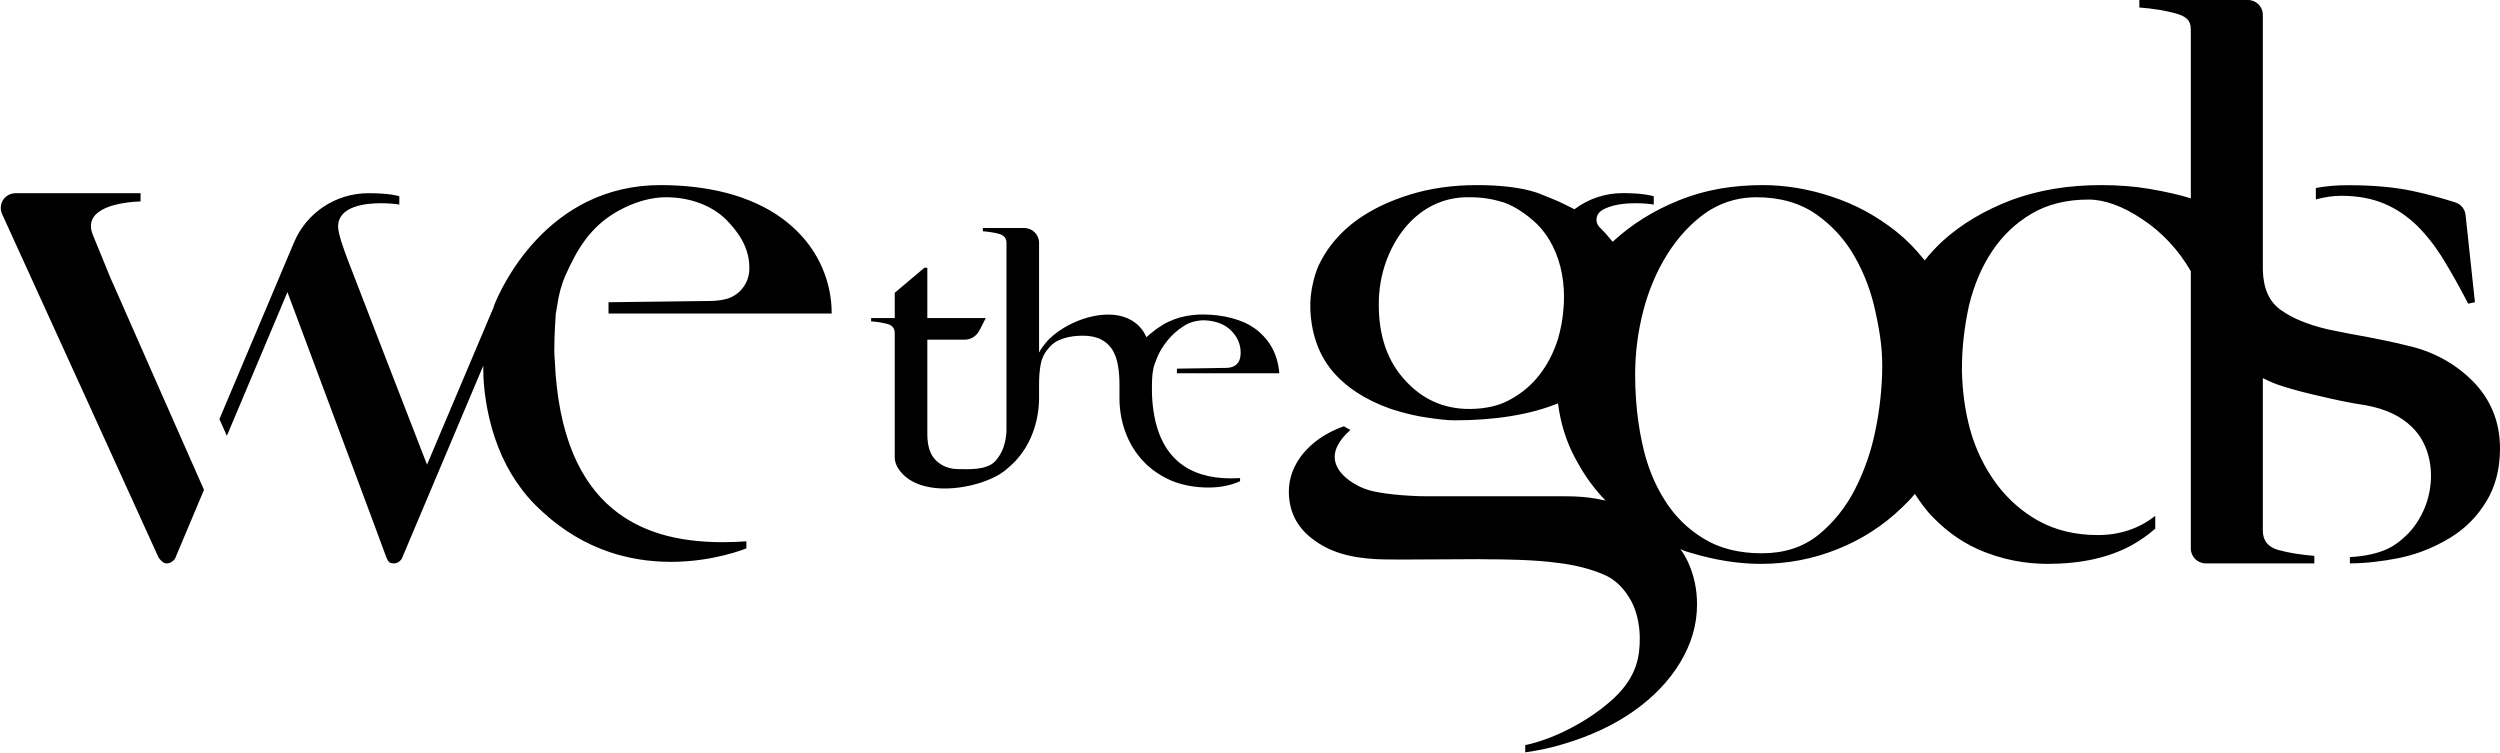
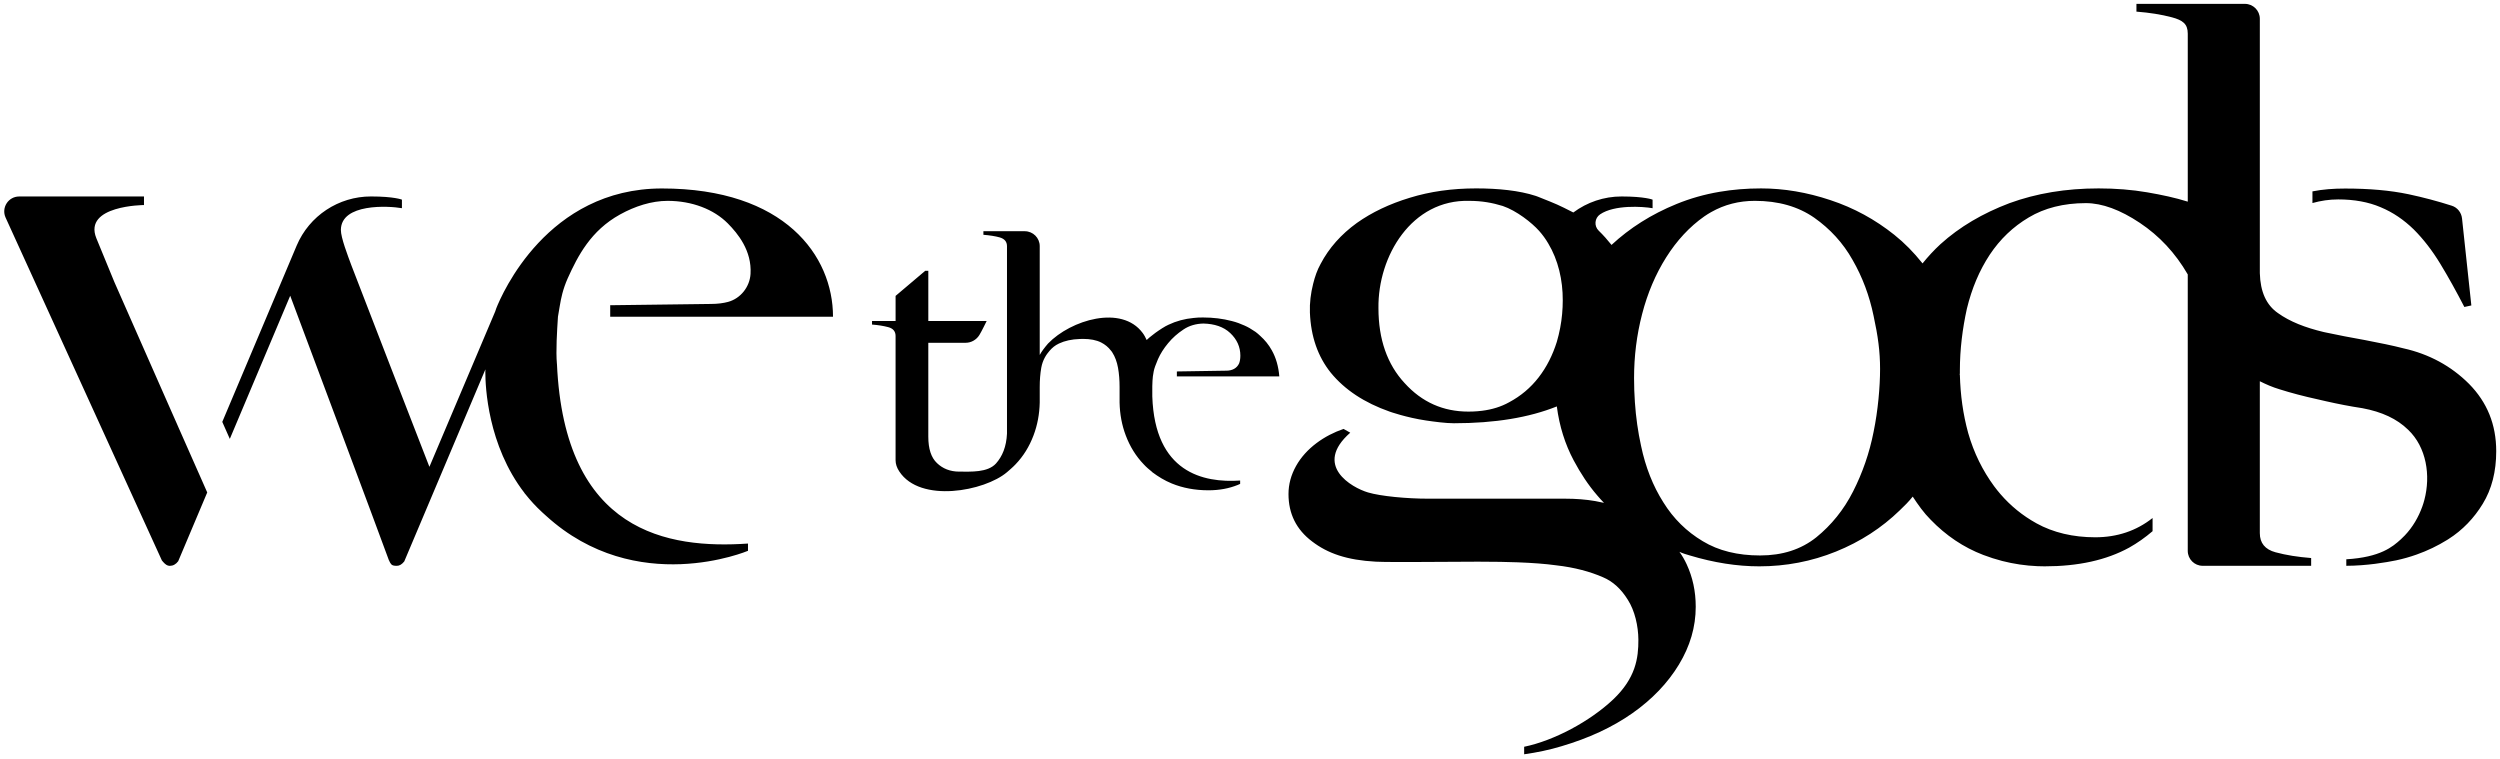
- <svg xmlns="http://www.w3.org/2000/svg" viewBox="320.8 121.2 2593.2 780.4" fill="currentColor">
-   <path fill-rule="evenodd" d="M1541.6 503.6L1541.6 508.4L1647.8 508.4C1647 498.2 1644.3 489.2 1640.1 481.6C1637 476 1633 471 1628.1 466.6C1626.6 465.1 1624.8 463.7 1623.1 462.4C1622.9 462.2 1622.7 462.1 1622.5 462C1622.3 461.9 1622 461.7 1621.8 461.5C1618.1 459 1615 457.2 1611.8 455.8C1607.2 453.8 1602.9 452.3 1598.6 451.2C1589.2 448.7 1579.1 447.4 1568.5 447.4C1564.5 447.4 1561.6 447.6 1558.9 447.9C1549.5 448.8 1540.7 451.2 1532.8 455C1531.2 455.7 1528.8 456.9 1526.7 458.3L1526.7 458.3L1526.6 458.3C1526.6 458.3 1526.6 458.3 1526.5 458.3L1526.5 458.4L1526.5 458.5C1526.1 458.7 1525.8 458.9 1525.5 459.1C1524.5 459.7 1523.4 460.4 1522.5 461C1520.2 462.6 1518 464.2 1516 465.9C1513.9 467.4 1512 469.1 1510.2 470.8L1510.1 470.8L1510 470.8L1509.9 470.8L1509.8 470.8L1509.8 470.7L1509.8 470.6C1508.6 468.2 1507.4 465.7 1505.7 463.5C1498 453 1485.7 447.5 1470.3 447.5C1448.6 447.5 1422.8 458.6 1407.5 474.5C1403.4 479.2 1400.6 483.1 1398.9 486.4L1398.6 486.9L1398.6 486.3L1398.6 373.1C1398.6 364.6 1391.7 357.7 1383.2 357.7L1340.3 357.7L1340.3 361.1C1346.9 361.6 1352.9 362.6 1357.2 363.8C1362.3 365.3 1364.8 368.4 1364.8 373.1L1364.8 568.1C1364.2 581.1 1360.5 591.3 1353.4 599.3C1346.5 606.8 1334.4 607.9 1322.4 607.9C1321.1 607.9 1319.7 607.8 1318.5 607.8C1317.3 607.8 1316.1 607.8 1315 607.8C1305.7 607.8 1297.9 604.8 1291.8 598.9C1285.7 593.2 1282.7 584 1282.7 571.3L1282.7 473.6L1282.7 473.5L1282.8 473.5L1321.8 473.5C1327.4 473.5 1332.7 470.4 1335.8 465.5C1337.8 462.3 1342.5 452.7 1343.3 451.1L1282.8 451.1L1282.7 451.1L1282.7 451L1282.7 398.9L1279.7 398.9L1248.9 424.9L1248.9 451L1248.9 451.1L1248.8 451.1L1224.4 451.1L1224.4 454.5C1230.8 455 1236.3 455.9 1241.2 457.2C1246.3 458.6 1248.9 461.7 1248.9 466.6L1248.9 595.8C1248.9 599.7 1250.2 603.5 1252.7 607.4C1257.3 614.4 1264.1 619.7 1273 623.2C1280.9 626.3 1290.3 627.9 1300.8 627.9C1324.4 627.9 1351.2 619.6 1364.6 608.2C1364.7 608 1365 607.8 1365.2 607.6C1367.1 606 1371.1 602.6 1373.5 600C1381.5 591.6 1387.8 581.5 1392.1 570C1396.1 559.3 1398.3 547.9 1398.6 535.8L1398.6 519.7C1398.6 512.3 1399.1 505.7 1400.2 499.6C1401.7 490.9 1405.8 485.4 1408.8 482C1411.9 478.4 1414.8 476.1 1418.7 474.3C1424.8 471.4 1432.1 469.8 1440.3 469.5C1441.4 469.4 1442.6 469.4 1443.7 469.4C1451.4 469.4 1457.8 470.7 1462.7 473.2C1466.8 475.3 1470.3 478.1 1472.9 481.6C1473.5 482.2 1473.8 482.7 1474.2 483.4L1474.4 483.6C1477.2 488 1479.2 493.4 1480.3 499.6C1481.4 505.7 1482 512.2 1482 519.7L1482 535.8C1482.2 547.9 1484.4 559.4 1488.4 570C1492.7 581.5 1499 591.6 1507.1 600C1509.8 603 1512.9 605.6 1515.8 607.9L1515.9 608L1515.9 608L1515.9 608.1C1515.9 608.1 1516 608.1 1516 608.2C1523.1 613.4 1529.5 617.1 1536.2 619.9C1547.7 624.6 1560.5 626.9 1574.3 626.9C1585.4 626.9 1595.6 625.1 1604.7 621.4C1605.1 621.2 1605.5 621 1605.8 620.9C1606.2 620.7 1606.7 620.5 1607.1 620.3L1607.1 617.1C1603.9 617.3 1600.7 617.4 1597.6 617.4C1575.2 617.4 1557.1 611.8 1543.7 600.7C1526.2 586.1 1516.8 562.2 1515.7 529.4C1515.5 524.3 1515.7 513.4 1516.3 508.6L1517.2 503.4C1517.7 500.7 1519 497 1521.7 490.6C1524.2 484.9 1527.8 479.3 1532.2 473.9C1536.7 468.5 1541.9 463.8 1548.2 459.7C1554 455.8 1561 453.7 1569 453.4C1580.9 453.7 1590.4 457.1 1597.1 463.4C1604.1 470 1607.7 478 1607.7 487C1607.7 491.1 1606.8 493.9 1606.3 495.1C1604.1 500.1 1599.4 502.7 1592.9 502.8C1592.3 502.8 1562.6 503.3 1541.6 503.6M2266.4 566.3C2262.2 588 2255 608.9 2245.1 628.4C2235.6 647.2 2222.7 663.3 2206.8 676.2C2190.8 688.9 2171.6 695.1 2148.2 695.1C2124.8 695.1 2104.7 690.1 2088.5 680.2C2071.7 670.2 2057.9 656.6 2047.4 639.7C2036.6 622.7 2028.8 602.9 2024.2 580.9C2021 566.3 2018.9 551.1 2017.8 535.5C2017.2 527.3 2016.9 518.9 2016.9 510.4C2016.9 487.3 2019.7 465.5 2025.3 443.8C2030.9 422.1 2039.4 402.2 2050.4 384.7C2061.5 367.1 2074.9 352.7 2090.1 342C2092.5 340.3 2094.9 338.8 2097.3 337.5C2111 329.8 2126.3 325.8 2142.7 325.8C2167 325.8 2187.8 331.7 2204.6 343.4C2221.4 355.2 2234.8 370 2244.6 387.4C2254.7 405 2262.1 424.6 2266.4 445.7C2271.3 468 2273.2 483.5 2273.2 501C2273.2 521.5 2270.7 545.9 2266.4 566.3M1942.4 443.3C1941.6 453.2 1939.7 462.8 1936.9 472.7C1932.4 486.8 1926.1 499.2 1917.9 509.7C1909.7 520.4 1899.3 529.2 1887.2 535.7C1878.9 540.3 1869.7 543.2 1859 544.5C1857.1 544.8 1855.6 544.9 1854.1 545C1851.3 545.3 1848.2 545.4 1844.7 545.4C1831.7 545.4 1819.4 542.9 1808.5 538C1797.4 533.1 1787.3 525.6 1778.3 515.7C1760.2 496.2 1751 470 1751 437.6C1750.8 421.9 1753.6 405.7 1759.2 390.7C1765 375.4 1773.5 361.6 1784 351C1800.3 334.5 1820.7 325.8 1843.2 325.8C1844.1 325.8 1844.9 325.8 1845.8 325.8C1857.7 325.8 1868.7 327.5 1880.5 331.1C1894.3 335.8 1910.4 348 1918.5 357.2C1922 361.2 1925.2 365.6 1928 370.2C1937.9 386.8 1943.2 407.3 1943.1 429.5C1943.1 434.2 1942.9 438.8 1942.4 443.3M2906.9 548.3C2902.2 536.7 2895.1 526 2885.7 516.5C2867.1 497.9 2844.2 485.5 2817.5 479.6C2806 476.6 2791.9 473.8 2777.3 470.9C2763.2 468.5 2750.3 465.9 2737.2 463.2C2736.4 463 2735.6 462.8 2734.9 462.7L2734.4 462.6C2714.2 457.7 2698.6 451.3 2686.9 442.9C2674.7 434.4 2668.5 420.8 2668 401.2L2668 136.6C2668 128.1 2661.1 121.2 2652.6 121.2L2539.9 121.2L2539.9 129C2553.8 130 2565.9 132 2576.8 134.9C2587.5 137.8 2593.3 141.4 2593.3 152L2593.3 326.8L2593.3 327L2593.1 326.9C2581.2 323.2 2568.1 320.2 2550.8 317.2C2535.2 314.5 2518.2 313.2 2500.4 313.2C2466.3 313.2 2436 318.2 2407.7 328.5C2379.5 339.2 2355.4 353.5 2336 371.1C2329.5 377.1 2323.2 383.8 2317.4 391.1L2317.3 391.1L2317.3 391.1C2317 391.1 2316.9 391 2316.8 390.8C2316.7 390.7 2316.7 390.6 2316.6 390.5C2307.6 379.2 2298.2 369.7 2287.8 361.4C2267.7 345.4 2245.3 333.2 2221.2 325.3C2197 317.2 2172.8 313.2 2149.2 313.2C2134.2 313.2 2119.6 314.4 2105.8 316.7C2090.4 319.4 2075.5 323.6 2061.4 329.4C2035.6 339.8 2012.8 354.2 1993.7 371.9L1993.6 372L1993.5 371.9C1989.1 366.4 1984.8 361.6 1980.2 357.1C1977.8 354.8 1976.5 351.5 1976.8 348.2C1977.1 344.8 1978.9 341.8 1981.6 339.9C1991.2 333.4 2006.3 332 2017.2 332C2025.1 332 2032.2 332.7 2036.2 333.4L2036.2 324.8C2035.2 324.5 2026.8 321.6 2004.2 321.5L2004.1 321.5L2004.1 321.5C1985.9 321.5 1968.6 327.3 1954 338.2L1953.9 338.3L1953.8 338.2C1949.8 336.1 1946.3 334.4 1944 333.3C1939.5 331 1934.8 328.9 1929.7 326.9L1917 321.8C1916.6 321.7 1916.3 321.5 1915.9 321.4C1915.6 321.3 1915.2 321.1 1914.8 321C1899 315.8 1878.1 313.2 1852.8 313.2C1828 313.2 1804.8 316.4 1783.8 322.9C1762.6 329.4 1744.6 337.9 1728.9 349C1712.4 360.9 1699.7 375.2 1691.1 391.6C1687.9 397.3 1685.4 403.9 1683.3 412.3C1680.7 422.7 1679.6 432.7 1680 442.2C1681 466.9 1688.3 487.9 1701.7 504.7C1716.1 522.3 1736.7 535.9 1762.8 545.1C1763 545.1 1780.6 551.4 1800.7 554.3C1813.7 556.3 1823.1 557.2 1829.6 557.2C1871.8 557.2 1907.8 551.3 1936.7 539.7L1936.8 539.6L1936.9 539.8C1939.5 560.1 1945.4 579 1954.4 595.9C1961.9 610.1 1970 622.1 1979 632.5C1981.1 635 1983.4 637.5 1985.9 640.1L1986.3 640.4L1985.8 640.3C1982.7 639.6 1979.6 639 1976.6 638.5C1967.1 636.8 1956.7 636 1945.6 636L1802.9 636C1779.2 636 1752.8 633.3 1740.2 629.5C1728.2 625.9 1709.2 615.1 1705.8 600C1703.5 589.5 1708.8 578.5 1721.5 567.2C1719.2 566 1716.9 564.7 1714.8 563.4C1693 570.9 1675 584.9 1665.5 601.9C1660.3 611.2 1657.7 621 1657.7 631C1657.7 641.2 1659.8 650.5 1663.8 658.6C1667.9 666.8 1674.1 674.1 1682.2 680.2C1699.1 693.2 1719.6 699.7 1748.5 701.2C1753.3 701.5 1762.3 701.6 1775.9 701.6C1788.4 701.6 1803.1 701.5 1817.4 701.4C1831.1 701.3 1844.1 701.2 1854.7 701.2C1855.9 701.2 1857.1 701.2 1858.3 701.3C1872 701.3 1884.6 701.5 1895.9 701.9C1912.2 702.5 1925.3 703.5 1935.9 705C1953.9 707 1970.8 711.3 1984.8 717.4C1995 721.7 2003.8 729.7 2010.7 741C2017.5 751.5 2021.6 767 2021.7 782.4C2021.9 801.7 2018.8 822.6 1995.6 844.7C1971.2 867.8 1933.9 887.6 1902.9 894.1L1902.9 901.6C1916.8 899.6 1929.5 896.9 1941.5 893.3C1970 884.9 1994.7 873.4 2015.1 859C2035.7 844.6 2052 827.6 2063.6 808.4C2075.2 789.2 2081.1 769 2081.1 748.3C2081.1 732.3 2078 717.9 2071.7 704.1C2069.3 699.1 2066.9 694.9 2064.1 691.2L2063.8 690.8L2064.3 691C2068 692.7 2071.6 693.8 2075.1 694.8C2100.1 702.3 2124.4 706.1 2147.3 706.1C2175.1 706.1 2201.9 700.9 2227.1 690.7C2252.3 680.6 2274.6 666.1 2293.4 647.9C2297.9 643.6 2302.7 639 2306.9 633.6L2307 633.4L2307.1 633.6C2312.2 641.4 2318.4 650.3 2325.7 657.6C2341.7 674.2 2360.1 686.5 2380.4 694.2C2386.9 696.7 2393.5 698.8 2400.1 700.5C2412.2 703.6 2424.6 705.4 2436.9 705.9C2439.3 706 2441.8 706.1 2444.3 706.1C2479.5 706.1 2508.2 699.7 2532.1 686.7C2540.6 681.9 2548.8 676.2 2556.4 669.6L2556.4 656.3C2539.6 669.5 2519.6 676.2 2496.9 676.2C2473.7 676.2 2453.1 671.3 2435.6 661.6L2435.5 661.6L2435.5 661.6C2421.3 653.7 2408.8 643.5 2398.2 631.2C2395.9 628.6 2393.7 625.8 2391.6 623C2379.4 606.4 2370.3 587.8 2364.6 567.6C2359.3 548.5 2356.5 528.8 2355.9 507.2C2355.7 506.7 2355.7 506.1 2355.9 505.5L2355.9 502.3C2355.9 481.7 2358.4 460.1 2363.2 438.1C2368.4 416.8 2376.2 398.4 2387 382C2397.8 365.8 2411.5 352.7 2427.7 343.1C2444.2 333.2 2464.2 328.2 2487.2 328.2C2504 328.2 2522.9 335.1 2543.3 348.8C2563.7 362.4 2580.5 380.4 2593.3 402.5L2593.3 402.5L2593.3 402.6L2593.3 690.2C2593.3 698.6 2600.2 705.6 2608.7 705.6L2721.4 705.6L2721.4 697.8C2707.2 696.6 2695.2 694.7 2684.5 691.8C2673.6 688.9 2668 682.1 2668 671.7L2668 513.7L2668 513.4L2668.2 513.5C2675.8 517.3 2682.3 520 2688.7 521.9C2700.7 525.7 2714.1 529.2 2728.6 532.4C2731.5 533.1 2734.4 533.8 2737.2 534.4C2750.8 537.5 2763.1 539.8 2774.9 541.6C2795.4 545.4 2811 552.7 2822.5 564C2831.6 572.6 2837.9 584.4 2840.7 598C2843.4 610.6 2842.9 624.1 2839.5 637.1C2838.9 639.5 2838.2 641.8 2837.4 644C2833.3 655.5 2827 665.9 2819.2 674.2C2817.8 675.6 2816.4 677 2814.9 678.3C2806.7 685.7 2794.3 696.9 2758.3 699.1L2758.3 705.6C2774.2 705.5 2791.6 703.6 2809.9 699.9C2817.2 698.3 2824.4 696.3 2831.2 693.9C2842.3 689.9 2853 684.8 2863 678.6L2863.4 678.4C2863.7 678.2 2863.9 678 2864.2 677.8C2878.7 668.7 2890.7 656.4 2899.9 641.2C2909.2 626 2914 607.6 2914 586.5C2914 572.7 2911.6 559.8 2906.9 548.3M2793.8 332.4C2806.4 337.7 2817.7 345.3 2828.4 355.7C2838.3 365.6 2847.6 377.6 2855.9 391.3C2863.9 404.4 2872.4 419.5 2881 436.2L2888 434.7L2878.3 344.3C2877.6 338.1 2873.5 333 2867.8 331.2C2853.3 326.5 2838.2 322.5 2822.9 319.2C2804.3 315.3 2782.1 313.3 2756.8 313.3C2744 313.3 2733 314.3 2723 316.2L2723 328.1C2731.9 325.6 2740.8 324.3 2749.5 324.3C2766.3 324.3 2781.2 327.1 2793.8 332.4M523.2 608.5L523 607.9L521.7 605.1L521 603.5L519.4 599.9L505.6 568.6L504.6 566.3C504 564.9 503.3 563.5 502.7 562.1L500.9 558C499.2 554.3 497.9 551.2 496.6 548.2L491.7 537.2C491 535.6 490.3 533.9 489.5 532.2C472.4 493.5 452.9 449.2 438.7 416.9L435.8 410.5L417.1 364.8C414.2 357.7 414.5 351.5 417.9 346.4C423.5 338.1 436.5 334.1 446.4 332.3C456.4 330.4 465.4 330.2 466.6 330.2L466.6 321.6L337 321.6C331.7 321.6 326.9 324.2 324 328.6C321.2 333 320.8 338.5 323 343.3C353.8 410.9 479.5 686.4 485.5 700L485.6 700C486.1 700.5 486.3 700.8 486.9 701.6C489.3 704.3 491.3 705.6 493.5 705.6C497 705.6 499.9 704 502.3 700.8L532.4 629.3L523.9 610.1C523.7 609.6 523.5 609.1 523.2 608.5M923.4 608.3C923.7 608.7 924 609.2 924.2 609.7C924 609.2 923.7 608.7 923.4 608.3M831.4 567.4C829.9 562.1 828.6 556.9 827.5 552C828.6 556.9 829.9 562.1 831.4 567.4M926.2 613.2C926.3 613.3 926.4 613.5 926.5 613.6C926.4 613.5 926.3 613.3 926.2 613.2M827.4 551.7C827.3 551.2 827.2 550.6 827.1 550.1C827.2 550.6 827.3 551.2 827.4 551.7M832.1 569.5C831.9 568.9 831.7 568.3 831.5 567.7C831.7 568.3 831.9 568.9 832.1 569.5M908.6 342.7C908.7 342.6 908.7 342.5 908.8 342.5C908.7 342.5 908.7 342.6 908.6 342.7M826.9 549.3C826.8 549 826.7 548.6 826.7 548.3C826.7 548.6 826.8 549 826.9 549.3M911.9 340.5C912.2 340.2 912.6 340 913 339.7C912.6 340 912.3 340.2 911.9 340.5M915.2 338.4C915.8 338 916.5 337.6 917.1 337.2C916.5 337.6 915.8 338 915.2 338.4M971.2 699.1C971.2 699.1 971.2 699.1 971.2 699.1C971.2 699.1 971.2 699.1 971.2 699.1M826.4 546.9C826.4 546.8 826.4 546.7 826.3 546.6C826.4 546.7 826.4 546.8 826.4 546.9M920.8 603.2C921.2 604 921.6 604.8 922 605.6C921.6 604.8 921.2 604 920.8 603.2M832.7 571.6C832.6 571.1 832.4 570.7 832.3 570.2C832.4 570.7 832.6 571.1 832.7 571.6M963.5 697.2C963 697 962.5 696.9 962 696.8C962.5 696.9 963 697 963.5 697.2M947.2 691.9C946.4 691.6 945.7 691.4 944.9 691.1C945.7 691.4 946.4 691.6 947.2 691.9M959.5 696.1C958.9 695.9 958.2 695.7 957.5 695.5C958.2 695.7 958.9 695.9 959.5 696.1M951.4 693.4C950.6 693.2 949.8 692.9 949 692.6C949.8 692.9 950.6 693.2 951.4 693.4M942.8 690.2C942.2 690 941.6 689.7 940.9 689.4C941.6 689.7 942.2 690 942.8 690.2M833.4 573.6C833.3 573.3 833.2 573.1 833.1 572.8C833.2 573.1 833.3 573.3 833.4 573.6M967.4 698.2C967.1 698.1 966.8 698 966.5 698C966.8 698 967.1 698.1 967.4 698.2M934 686.4C933.8 686.3 933.5 686.2 933.2 686C933.5 686.2 933.8 686.3 934 686.4M834 575.6C834 575.5 834 575.5 834 575.5C834 575.5 834 575.5 834 575.6M938.4 688.4C938 688.2 937.5 688 937 687.8C937.5 688 938 688.2 938.4 688.4M911.1 580.1C911.3 580.9 911.6 581.8 911.9 582.6C911.6 581.8 911.3 580.9 911.1 580.1M909.6 575.8C909.8 576.3 910 576.9 910.1 577.4C910 576.9 909.8 576.3 909.6 575.8M912.6 584.3C913 585.4 913.4 586.5 913.8 587.6C913.4 586.5 913 585.4 912.6 584.3M914.2 588.7C914.7 589.9 915.2 591.2 915.8 592.4C915.2 591.1 914.7 589.9 914.2 588.7M933.6 328.4C934.8 327.9 936 327.4 937.2 326.8C936 327.4 934.8 327.9 933.6 328.4M937.9 326.5C939 326.1 940.1 325.6 941.2 325.2C940.1 325.6 939 326.1 937.9 326.5M942.4 324.7C943.3 324.3 944.3 324 945.2 323.6C944.3 324 943.3 324.3 942.4 324.7M955.5 694.8C954.8 694.6 954 694.3 953.2 694.1C954 694.3 954.8 694.6 955.5 694.8M951.7 321.4C952.1 321.3 952.6 321.1 953 321C952.6 321.1 952.1 321.3 951.7 321.4M956.4 320C956.5 319.9 956.6 319.9 956.7 319.9C956.6 319.9 956.5 319.9 956.4 320M947 323C947.7 322.7 948.4 322.5 949.2 322.2C948.4 322.5 947.7 322.7 947 323M922 334.3C923 333.8 924.1 333.2 925.2 332.6C924.1 333.2 923.1 333.8 922 334.3M918.5 336.3C919.4 335.8 920.3 335.3 921.1 334.8C920.3 335.3 919.4 335.8 918.5 336.3M929.4 330.6C910.3 340.1 892.7 353.3 877.1 370C850 398.9 836.8 429.3 833.4 437.9C833.1 438.7 832.8 439.7 832.5 440.8L832.5 440.8L832.4 440.9L763.9 602.8L763.7 603.1L763.6 602.8C759.1 591.2 686.1 403.1 682.4 393C682.1 392.2 681.7 391.3 681.4 390.4C677.6 380.3 671.4 363.5 671.5 356.1C671.7 335.1 699.5 332 716 332C723.9 332 730.9 332.7 735 333.4L735 324.8C734 324.5 725.6 321.6 703 321.6L702.9 321.6C686.4 321.6 670.4 326.4 656.6 335.5C642.9 344.6 632.2 357.4 625.8 372.6L548.4 555.9L556.1 573.3L618.8 424.6L618.9 424.3L619.1 424.6C620 427.2 714.2 678.9 721.8 700C722.1 700.2 722.3 700.5 722.4 701.1L722.4 701.3C723 702.3 723.4 703.2 724.2 704C725 705 726.8 705.6 729.8 705.6C732.5 705.6 734.9 704.2 737.4 701.1L821.8 501.2L822.2 500.5L822.1 501.3C822.1 501.3 822.1 502.4 822.1 504.5C822.1 511.6 822.7 530.6 828.1 554C834.8 583.2 846.5 608.8 862.8 629.8L863 630.2L862.9 630.1C863 630.2 863.1 630.4 863.2 630.5C863.4 630.7 863.6 630.9 863.8 631.1C869 637.8 874.8 644 881 649.7C881.2 649.9 881.3 650 881.5 650.2L882.3 650.9C883.2 651.8 884.2 652.7 885.2 653.6C905.3 671.8 928 685.3 952.6 693.7C972.7 700.5 994.3 704 1016.7 704C1060.3 704 1093.1 690.8 1095 690L1095 682.7C1086.3 683.3 1078.2 683.6 1070.3 683.6C1021.8 683.6 984.6 672.3 956.5 649.1C939.1 634.8 925.3 615.5 915.4 592C904.4 565.7 897.9 533.3 896.3 495.6C895 482.3 896.4 460.8 897.3 446.6L897.3 446.5L899.3 435.2L899.3 434.8L899.4 434.3C900.7 426.8 902.6 417.6 907.5 406.5C918.6 382 931.9 356.7 962 340C978.8 330.7 995.9 325.8 1011.6 325.8C1036.6 325.8 1059.5 334.4 1074.4 349.4C1078.9 354 1085.5 361.2 1090.6 370.5C1096.2 380.7 1098.6 391.3 1098 402C1097.2 415.7 1087.5 427.7 1074.5 431.2C1069.2 432.7 1063.1 433.4 1056.5 433.4L952 434.7L952 446.4L1183.5 446.4C1183.5 430 1180.2 414 1173.7 399C1166.7 382.8 1156.2 368.3 1142.5 356.2C1128.5 343.6 1111.3 333.7 1091.4 326.6C1091.4 326.6 1091.3 326.5 1091.3 326.5C1090 326.1 1088.7 325.6 1087.4 325.2C1087.3 325.2 1087.2 325.1 1087.1 325.1C1085.8 324.6 1084.4 324.2 1083 323.8C1082.8 323.7 1082.6 323.7 1082.4 323.6C1081.1 323.2 1079.8 322.8 1078.5 322.4C1078.3 322.4 1078.1 322.3 1077.9 322.3C1076.5 321.9 1075.1 321.5 1073.7 321.1C1073.6 321.1 1073.6 321.1 1073.5 321.1C1053.1 315.9 1030.4 313.2 1005.7 313.2C978.4 313.2 952.7 319.1 929.4 330.6M918.3 598.1C918.8 599.2 919.3 600.3 919.9 601.4C919.3 600.3 918.8 599.2 918.3 598.1M916.1 593.3C916.7 594.5 917.2 595.7 917.8 597C917.2 595.7 916.7 594.5 916.1 593.3M929.5 330.4C930.7 329.8 931.9 329.2 933.2 328.6C931.9 329.2 930.7 329.8 929.5 330.4M908.2 571.3C908.3 571.6 908.4 571.8 908.4 572C908.4 571.8 908.3 571.6 908.2 571.3M925.7 332.4C926.8 331.7 928 331.2 929.2 330.6C928 331.1 926.8 331.7 925.7 332.4" />
+ <svg xmlns="http://www.w3.org/2000/svg" viewBox="317 117 2601 789" fill="currentColor">
+   <path d="M1592.95,502.65c-.63.03-30.89.5-51.54.81v5.12h106.58c-.86-10.4-3.48-19.45-7.79-27.1-3.21-5.83-7.32-10.79-12.02-15-1.49-1.49-3.21-2.85-4.94-4.21-.5-.37-.99-.5-1.36-.86-3.11-2.12-6.33-4.08-10.04-5.7-4.1-1.86-8.42-3.48-13.25-4.7-9.41-2.48-19.45-3.71-30.08-3.71-3.35,0-6.59.1-9.67.5-9.28.86-18.09,3.21-26.14,7.06-2.09.99-4.21,2.09-6.06,3.35-.13,0-.26,0-.26.13-1.33.86-2.72,1.72-3.95,2.59-2.22,1.49-4.44,3.11-6.56,4.84-2.12,1.49-3.97,3.21-5.83,4.94h-.13v-.13c-1.23-2.59-2.43-4.97-4.08-7.16-21.88-29.61-74.7-13.62-98.45,11-3.84,4.47-6.8,8.44-8.65,11.89v-113.22c0-8.57-6.98-15.52-15.55-15.52h-43.05v3.71c6.33.5,12.55,1.44,16.99,2.72,5.04,1.46,7.55,4.47,7.55,9.17v194.92c-.63,13.77-4.89,23.76-11.42,31.1-8.7,9.62-26.11,8.49-38.24,8.49-9.54,0-17.22-3.16-23.16-8.86-6.06-5.7-9.04-14.87-9.04-27.5v-97.7h38.97c5.65,0,11.06-3.08,14.14-8.02,2.2-3.48,7.61-14.64,7.61-14.64h-60.71v-52.22h-3.21l-30.84,26.11v26.11h-24.52v3.71c6.3.5,11.87,1.36,16.96,2.72,5.07,1.36,7.55,4.47,7.55,9.17v129.27c0,3.97,1.33,7.81,3.84,11.63,21.77,33.35,88.89,20.57,112.07.81,1.36-1.18,6.17-5.2,8.91-8.18,8.18-8.52,14.35-18.56,18.69-30.08,4.08-10.77,6.19-22.16,6.46-34.16v-16.13c0-7.16.5-13.85,1.59-20.05,1.49-8.31,5.28-13.8,8.57-17.62,2.8-3.24,5.67-5.67,9.88-7.66,6.06-2.85,13.25-4.44,21.56-4.7,1.1-.1,2.22-.1,3.35-.1,7.66,0,13.98,1.23,18.92,3.71,4.1,2.09,7.55,4.94,10.17,8.42.63.63.99,1.23,1.49,1.99,2.85,4.44,4.81,9.77,5.93,15.97,1.12,6.19,1.62,12.89,1.62,20.05v16.13c.26,12,2.35,23.39,6.43,34.16,4.34,11.53,10.53,21.56,18.71,30.08,2.72,2.98,5.7,5.46,8.78,7.95v.13s.13,0,.13.1c6.19,4.6,12.75,8.68,20.31,11.76,11.5,4.7,24.15,7.06,38.13,7.06,11.16,0,21.3-1.86,30.47-5.57.86-.37,1.59-.73,2.48-1.1v-3.48c-38.52,2.61-88.81-8.44-91.4-87.56-.18-5.2-.03-16.07.6-20.8l.86-5.2c.52-2.98,2.12-7.19,4.47-12.75,2.48-5.57,5.96-11.13,10.53-16.6,4.47-5.44,9.77-10.14,15.97-14.24,6.06-4.08,13.04-5.99,20.67-6.19,11.47.26,21.07,3.35,27.99,9.91,6.95,6.56,10.53,14.37,10.53,23.55,0,3.45-.6,6.19-1.31,8.02-2.3,5.02-7.06,7.53-13.25,7.58ZM2885.77,516.37c-18.61-18.61-41.53-31.02-68.22-36.96-11.34-2.95-24.83-5.65-40.2-8.62-14.58-2.51-27.94-5.25-40.17-7.79-.91-.21-1.83-.39-2.72-.58-19.13-4.57-35.05-10.77-47.46-19.68-12.13-8.36-18.35-22.11-18.87-41.53V136.57c0-8.6-6.98-15.55-15.55-15.55h-112.83v8.08c13.75,1.07,25.87,2.98,36.96,5.93,11.06,2.98,16.44,6.74,16.44,16.99v174.77c-12.94-4.05-26.68-7.03-42.34-9.72-15.66-2.69-32.64-4.05-50.44-4.05-33.98,0-64.71,5.12-92.76,15.37-27.78,10.53-51.8,24.57-71.74,42.63-6.74,6.22-12.96,12.96-18.61,19.97-.29,0-.29-.26-.55-.55-8.62-10.79-18.06-20.49-28.85-29.12-19.94-15.92-42.08-28.07-66.62-36.15-24.28-8.1-48.27-12.15-72-12.15-15.16,0-29.64,1.2-43.44,3.58-15.66,2.67-30.45,6.9-44.48,12.62-26.42,10.77-48.82,25.09-67.69,42.6-4.16-5.23-8.52-10.14-13.36-14.85-4.99-4.81-4.26-13.07,1.46-16.96,14.87-10.14,44.22-8.23,54.62-6.4v-8.89s-7.89-3.29-32.17-3.32c-18.5-.03-36.04,6.04-50.29,16.67-3.5-1.83-6.95-3.55-9.8-4.94-4.7-2.33-9.49-4.44-14.35-6.4l-12.73-5.1c-.78-.26-1.33-.52-2.14-.78-17.28-5.67-39.39-7.84-62.02-7.84-25.09,0-48.01,3.24-69.05,9.72-21.3,6.48-39.39,15.11-55.02,26.16-16.47,11.87-29.14,26.16-37.77,42.6-3.61,6.43-5.96,13.36-7.81,20.78-2.46,9.77-3.76,19.84-3.37,29.93.99,25.09,8.31,45.84,21.72,62.57,14.56,17.8,35.05,31.28,61.21,40.46,0,0,17.54,6.25,37.92,9.25,8.6,1.28,20.6,2.87,28.96,2.87,42.6,0,78.23-5.91,107.08-17.51,2.69,20.75,8.63,39.36,17.51,56.09,7.19,13.51,15.26,25.8,24.7,36.69,2.17,2.59,4.5,5.12,6.87,7.55-2.98-.71-6.04-1.33-9.15-1.86-9.8-1.7-20.2-2.48-31.05-2.48h-142.68c-22.35,0-49.4-2.54-62.7-6.51-16.91-5.02-57.24-28.02-18.43-62.15-2.35-1.25-4.68-2.56-6.95-3.92-19.68,6.69-39.05,19.92-49.45,38.6-5.12,9.17-7.84,18.9-7.84,29.14,0,20.49,8.1,36.93,24.57,49.34,16.18,12.41,36.12,19.42,66.33,21.04,16.18.81,73.6,0,106.27,0,1.2,0,2.4,0,3.61.03,13.7,0,26.21.21,37.56.63,15.63.6,29.01,1.59,40.01,3.11,19.42,2.17,35.86,6.74,48.82,12.41,10.25,4.31,18.87,12.13,25.87,23.47,7.27,11.32,10.87,27.31,10.98,41.4.13,19.39-2.88,40.04-26.08,62.15-24.25,22.92-61.5,42.89-92.76,49.37v7.81c13.49-1.88,26.42-4.6,38.84-8.36,28.31-8.36,52.85-19.68,73.63-34.26,20.75-14.56,36.93-31.55,48.53-50.68,11.6-19.16,17.51-39.13,17.51-60.17,0-16.18-3.21-30.74-9.44-44.22-2.14-4.57-4.57-8.91-7.55-12.94,3.53,1.62,7.03,2.69,10.79,3.76,25.09,7.55,49.11,11.34,72.29,11.34,27.76,0,54.47-5.12,79.82-15.37,25.35-10.25,47.49-24.57,66.36-42.89,4.86-4.6,9.44-9.17,13.49-14.3,5.65,8.62,11.58,16.99,18.61,23.99,15.89,16.47,34.24,28.85,54.75,36.69,6.51,2.48,13.07,4.57,19.73,6.3,12,3.06,24.23,4.89,36.75,5.41,2.46.1,4.94.16,7.42.16,35.07,0,64.19-6.48,87.92-19.45,8.55-4.81,16.65-10.51,24.36-17.12v-13.7c-16.88,13.36-36.85,20.05-59.69,20.05s-43.67-4.86-61.18-14.56c0-.03-.03-.03-.03-.03-14.4-7.97-26.82-18.11-37.37-30.32-2.27-2.64-4.47-5.38-6.59-8.23-11.87-16.18-21.04-34.53-26.97-55.3-5.41-19.68-8.1-39.62-8.65-60.4-.26-.52-.26-1.07,0-1.62v-3.24c0-21.85,2.72-43.41,7.29-64.16,5.12-21.07,12.94-39.67,23.76-56.11,10.77-16.18,24.25-29.12,40.69-38.84,16.2-9.7,36.15-14.85,59.36-14.85,16.99,0,35.86,7.03,56.09,20.52,20.23,13.49,36.96,31.28,49.89,53.66v287.6c0,8.6,6.95,15.55,15.52,15.55h112.86v-8.08c-13.77-1.1-25.9-2.98-36.96-5.96-11.06-2.95-16.44-9.7-16.44-19.94v-158.04c6.46,3.24,13.2,6.19,20.49,8.36,11.87,3.76,25.09,7.27,39.91,10.51,2.85.68,5.75,1.33,8.65,1.99,12.15,2.74,24.67,5.23,37.74,7.19,20.23,3.79,35.88,11.06,47.46,22.37,19.26,18.27,23.6,47.83,16.96,72.97-.6,2.33-1.31,4.63-2.12,6.87-3.95,11.08-10.06,21.56-18.19,30.11-1.33,1.44-2.74,2.82-4.21,4.13-8.52,7.68-21.04,18.61-56.72,20.75v6.77c21.48-.08,41.22-3.53,51.85-5.67,7.4-1.59,14.48-3.61,21.25-6.01,11.45-4.05,22.06-9.2,31.89-15.29.42-.26.81-.5,1.2-.76,14.82-9.36,26.82-22.03,35.75-36.72,9.44-15.37,14.04-33.72,14.04-54.76,0-27.78-9.44-50.97-28.33-70.12Zm-943.49-73.08c-.89,10.11-2.8,19.86-5.57,29.38-4.34,13.77-10.53,26.16-18.9,36.96-8.34,10.79-18.61,19.42-30.74,25.9-8.42,4.68-17.77,7.53-28.1,8.83-1.59.21-3.21.39-4.86.5-3.06.26-6.17.37-9.38.37-26.16,0-48.27-9.7-66.36-29.66-18.06-19.42-27.23-45.58-27.23-77.94-.73-54.34,34.73-113.43,94.66-111.65,12.94,0,24.02,2.04,34.63,5.31,14.37,4.86,30.34,17.43,37.92,25.98,3.58,4.02,6.74,8.39,9.46,13.04,10.32,17.17,15.19,38.08,15.08,59.22,0,4.68-.21,9.25-.63,13.77Zm324.01,122.97c-4.34,22.11-11.6,42.89-21.33,62.02-9.7,19.16-22.66,35.07-38.29,47.75-15.92,12.68-35.34,18.87-58.52,18.87s-43.15-4.86-59.62-14.85c-16.73-9.96-30.47-23.44-40.98-40.43-10.79-16.99-18.61-36.69-23.21-58.81-3.19-14.53-5.33-29.66-6.4-45.37-.57-8.18-.86-16.52-.86-25.01,0-22.66,2.69-44.77,8.36-66.62,5.65-21.85,14.01-41.53,25.06-59.07,11.06-17.51,24.28-31.81,39.65-42.6,2.35-1.62,4.76-3.14,7.19-4.5,13.77-7.79,28.91-11.68,45.4-11.68,24.54,0,45.06,5.93,61.79,17.54,16.44,11.58,29.93,26.16,39.91,43.96,10.25,17.77,17.51,37.22,21.85,58.23,4.57,21.04,6.74,36.93,6.74,55.25s-2.17,43.2-6.74,65.31ZM2749.55,324.48c-9.17,0-18.06,1.36-26.68,3.76v-12.13c10.77-2.14,22.11-2.95,33.98-2.95,24.8,0,46.91,1.88,66.07,5.93,15.45,3.29,30.53,7.32,44.93,11.94,5.85,1.86,9.96,7.08,10.64,13.2l9.7,90.56-7.27,1.59c-8.36-16.18-16.73-31.28-25.09-45.03-8.36-13.75-17.54-25.61-27.52-35.6-10.25-9.98-21.56-17.8-34.53-23.18-12.65-5.41-27.5-8.1-44.22-8.1ZM523.1,607.86l-1.23-2.8-.71-1.59-1.59-3.61-13.83-31.28c-.94-2.12-1.91-4.31-2.9-6.53l-1.8-4.13c-1.41-3.16-2.85-6.4-4.31-9.75l-4.86-11c-.73-1.65-1.46-3.32-2.2-4.99-18.27-41.4-39.57-89.72-53.68-121.74l-18.79-45.69c-13.67-34.11,49.61-34.42,49.61-34.42v-8.91h-129.84c-11.32,0-18.82,11.68-14.14,21.98,35.99,78.88,156.84,343.82,162.59,356.68.52.55.78.81,1.36,1.62,2.14,2.43,4.29,4.02,6.74,4.02,3.5,0,6.46-1.59,8.89-4.84l30.19-71.53-8.52-19.31c-.26-.63-.6-1.36-.97-2.17ZM896.42,495.62c-1.23-13.3.13-34.42,1.07-49.01v-.08l1.91-11.32c.05-.29.1-.57.16-.86,1.07-6.48,2.93-16.18,8.08-27.78,10.61-23.5,24.07-49.61,54.42-66.41,15.52-8.6,32.77-14.19,49.5-14.19,25.35,0,48.09,8.76,62.7,23.52,10.35,10.48,25.06,28.31,23.6,52.46-.81,13.51-10.3,25.59-23.37,29.14-4.86,1.31-10.79,2.14-18.03,2.14l-104.6,1.33v11.97h231.8c0-63.38-50.18-133.45-177.96-133.45-119.21,0-166.57,109.95-172.39,124.72-.39.97-.71,1.93-.99,2.95,0,.01,0,.02,0,.04l-68.57,161.91c-4.31-11.06-77.47-199.6-81.2-209.72-3.63-9.83-11-28.85-10.9-36.85.29-27.68,49.4-24.99,63.51-22.53v-8.89s-7.89-3.29-32.17-3.32c-33.69-.03-64.22,20.1-77.34,51.15l-77.39,183.4,7.84,17.69,62.83-148.95s95.19,254.33,102.74,275.37c.29.26.55.55.55,1.07.55,1.07,1.07,2.14,1.88,2.98.81,1.07,2.69,1.59,5.67,1.59s5.38-1.59,7.81-4.57l84.42-199.83s-.05,1.15-.05,3.15c0,14.48,2.38,75.82,40.75,125.48l-.13-.03c.37.44.76.86,1.12,1.31,5.1,6.46,10.82,12.7,17.22,18.61.18.16.34.31.5.47,1.23,1.12,2.46,2.27,3.74,3.37,93.99,85.62,210.06,36.41,210.06,36.41v-7.55c-83.09,5.67-190.95-11.06-198.76-186.9Z" />
</svg>
